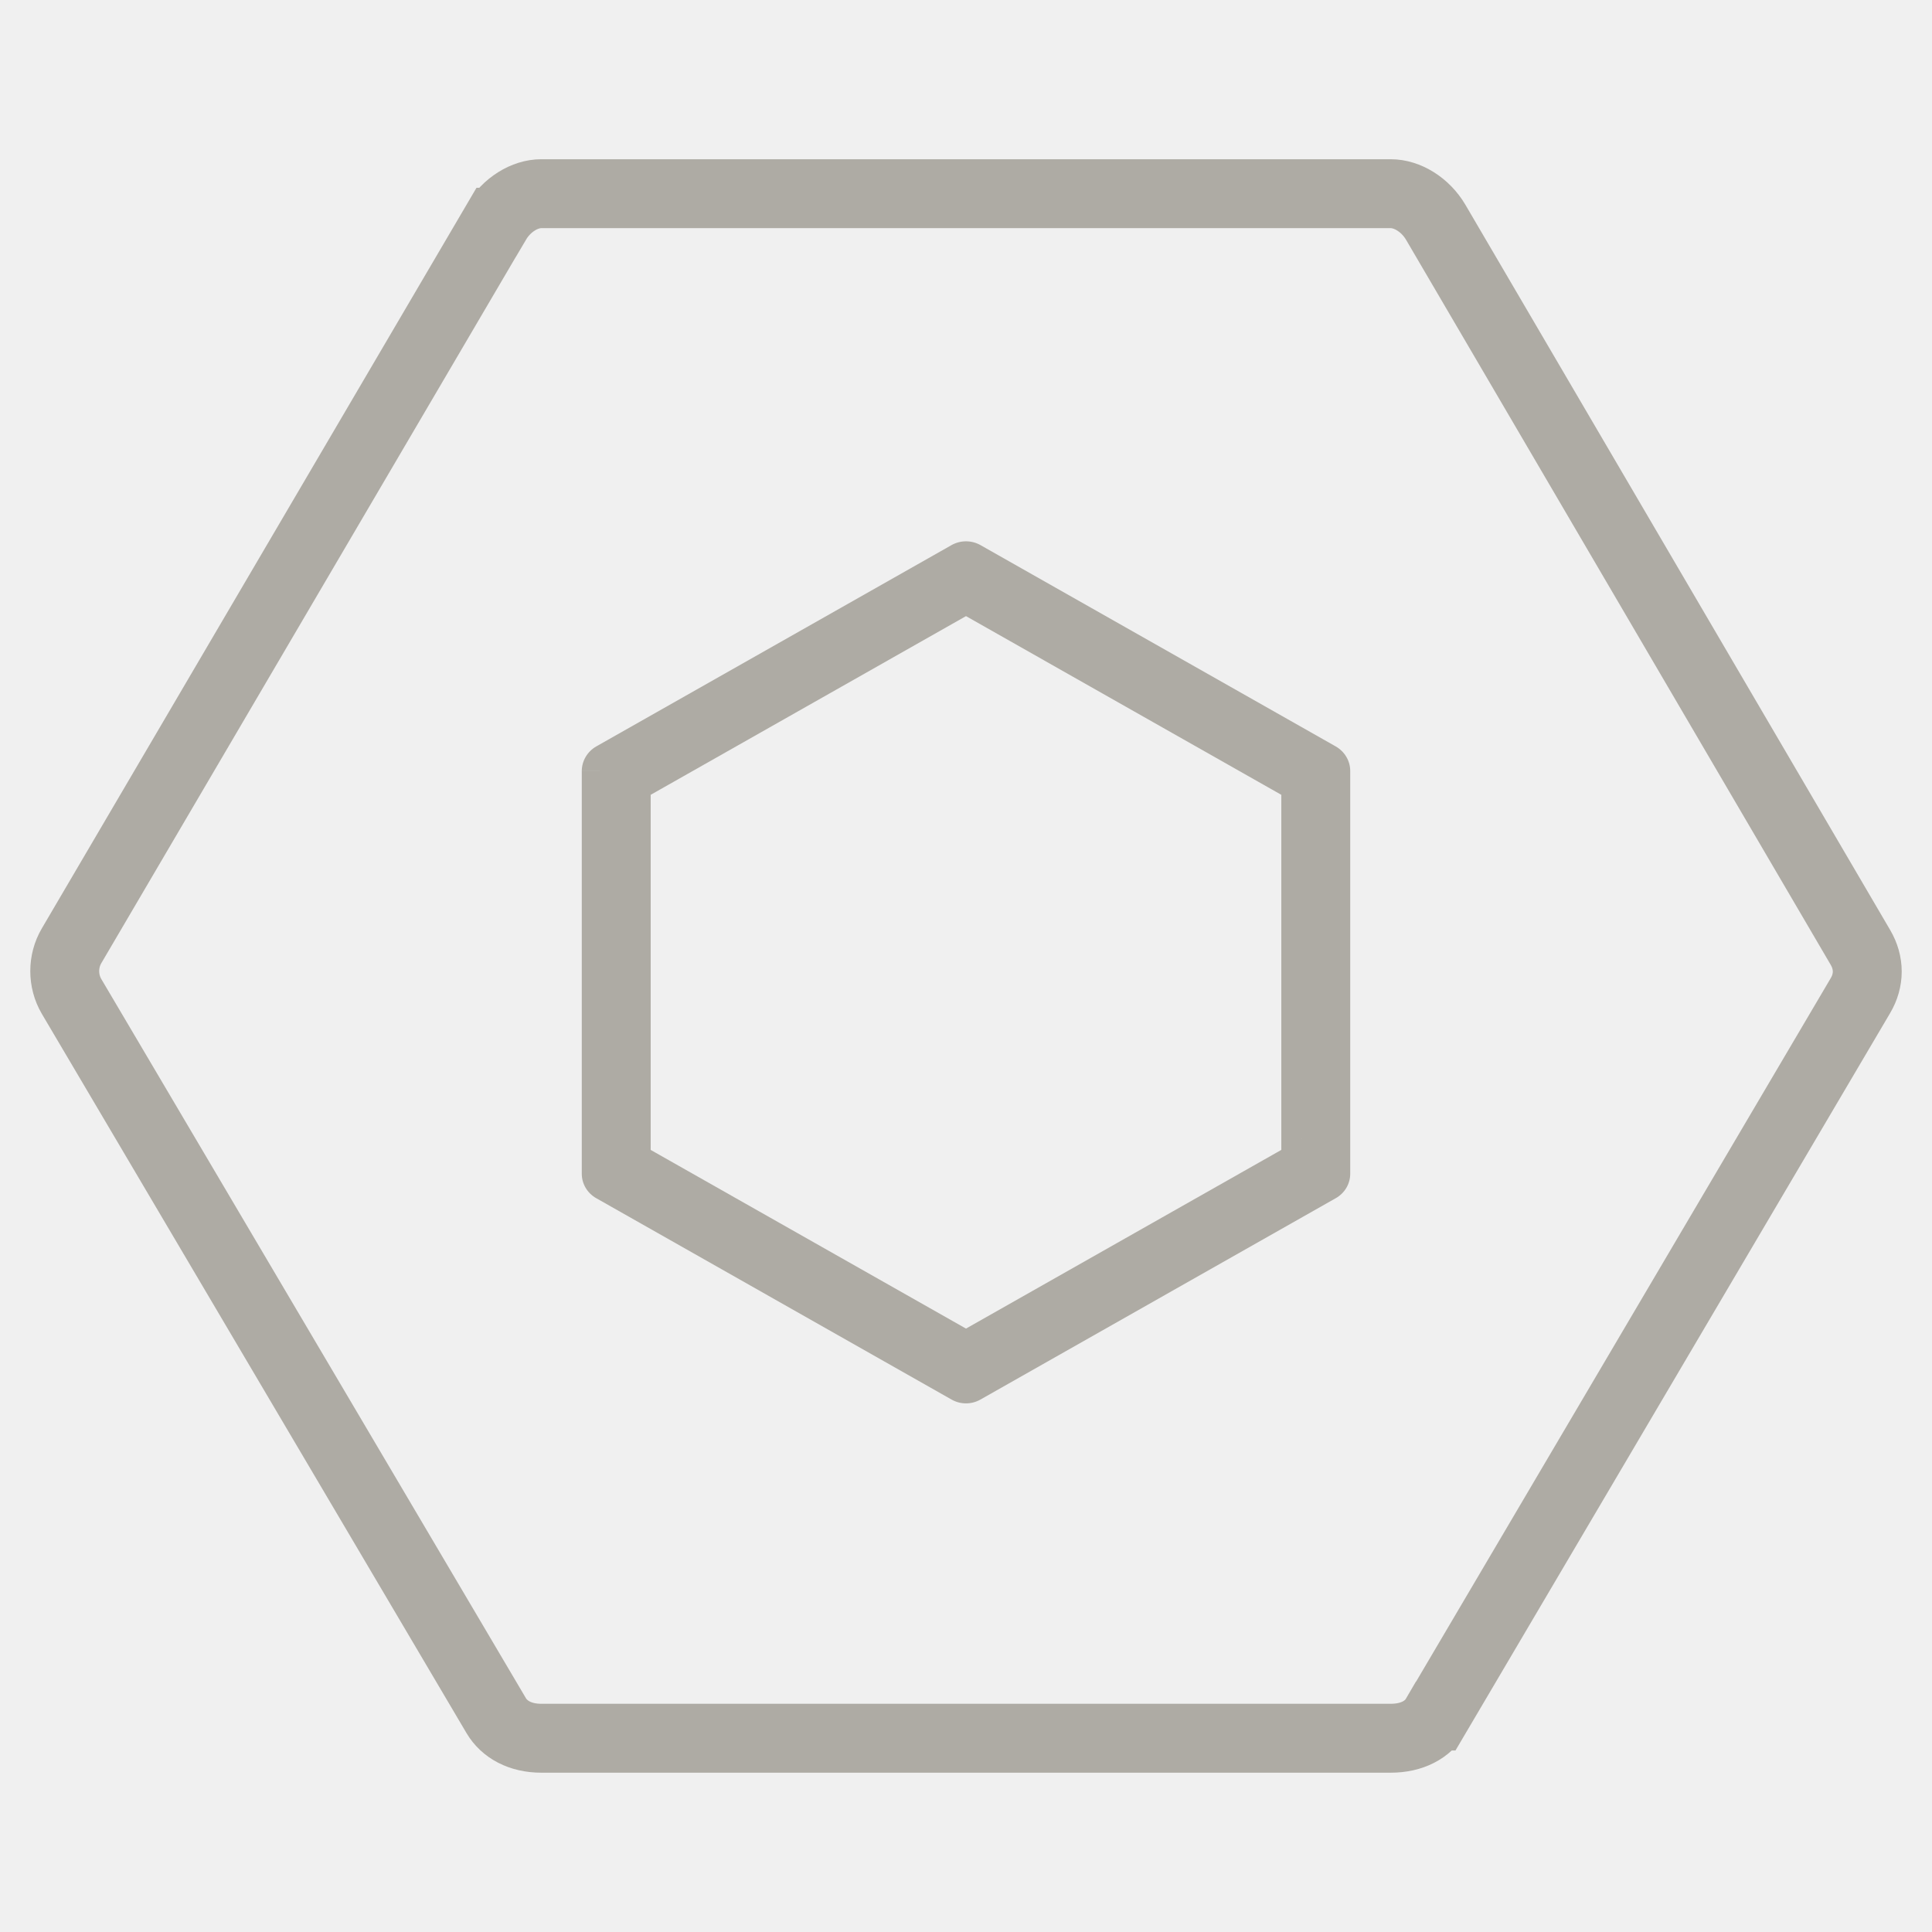
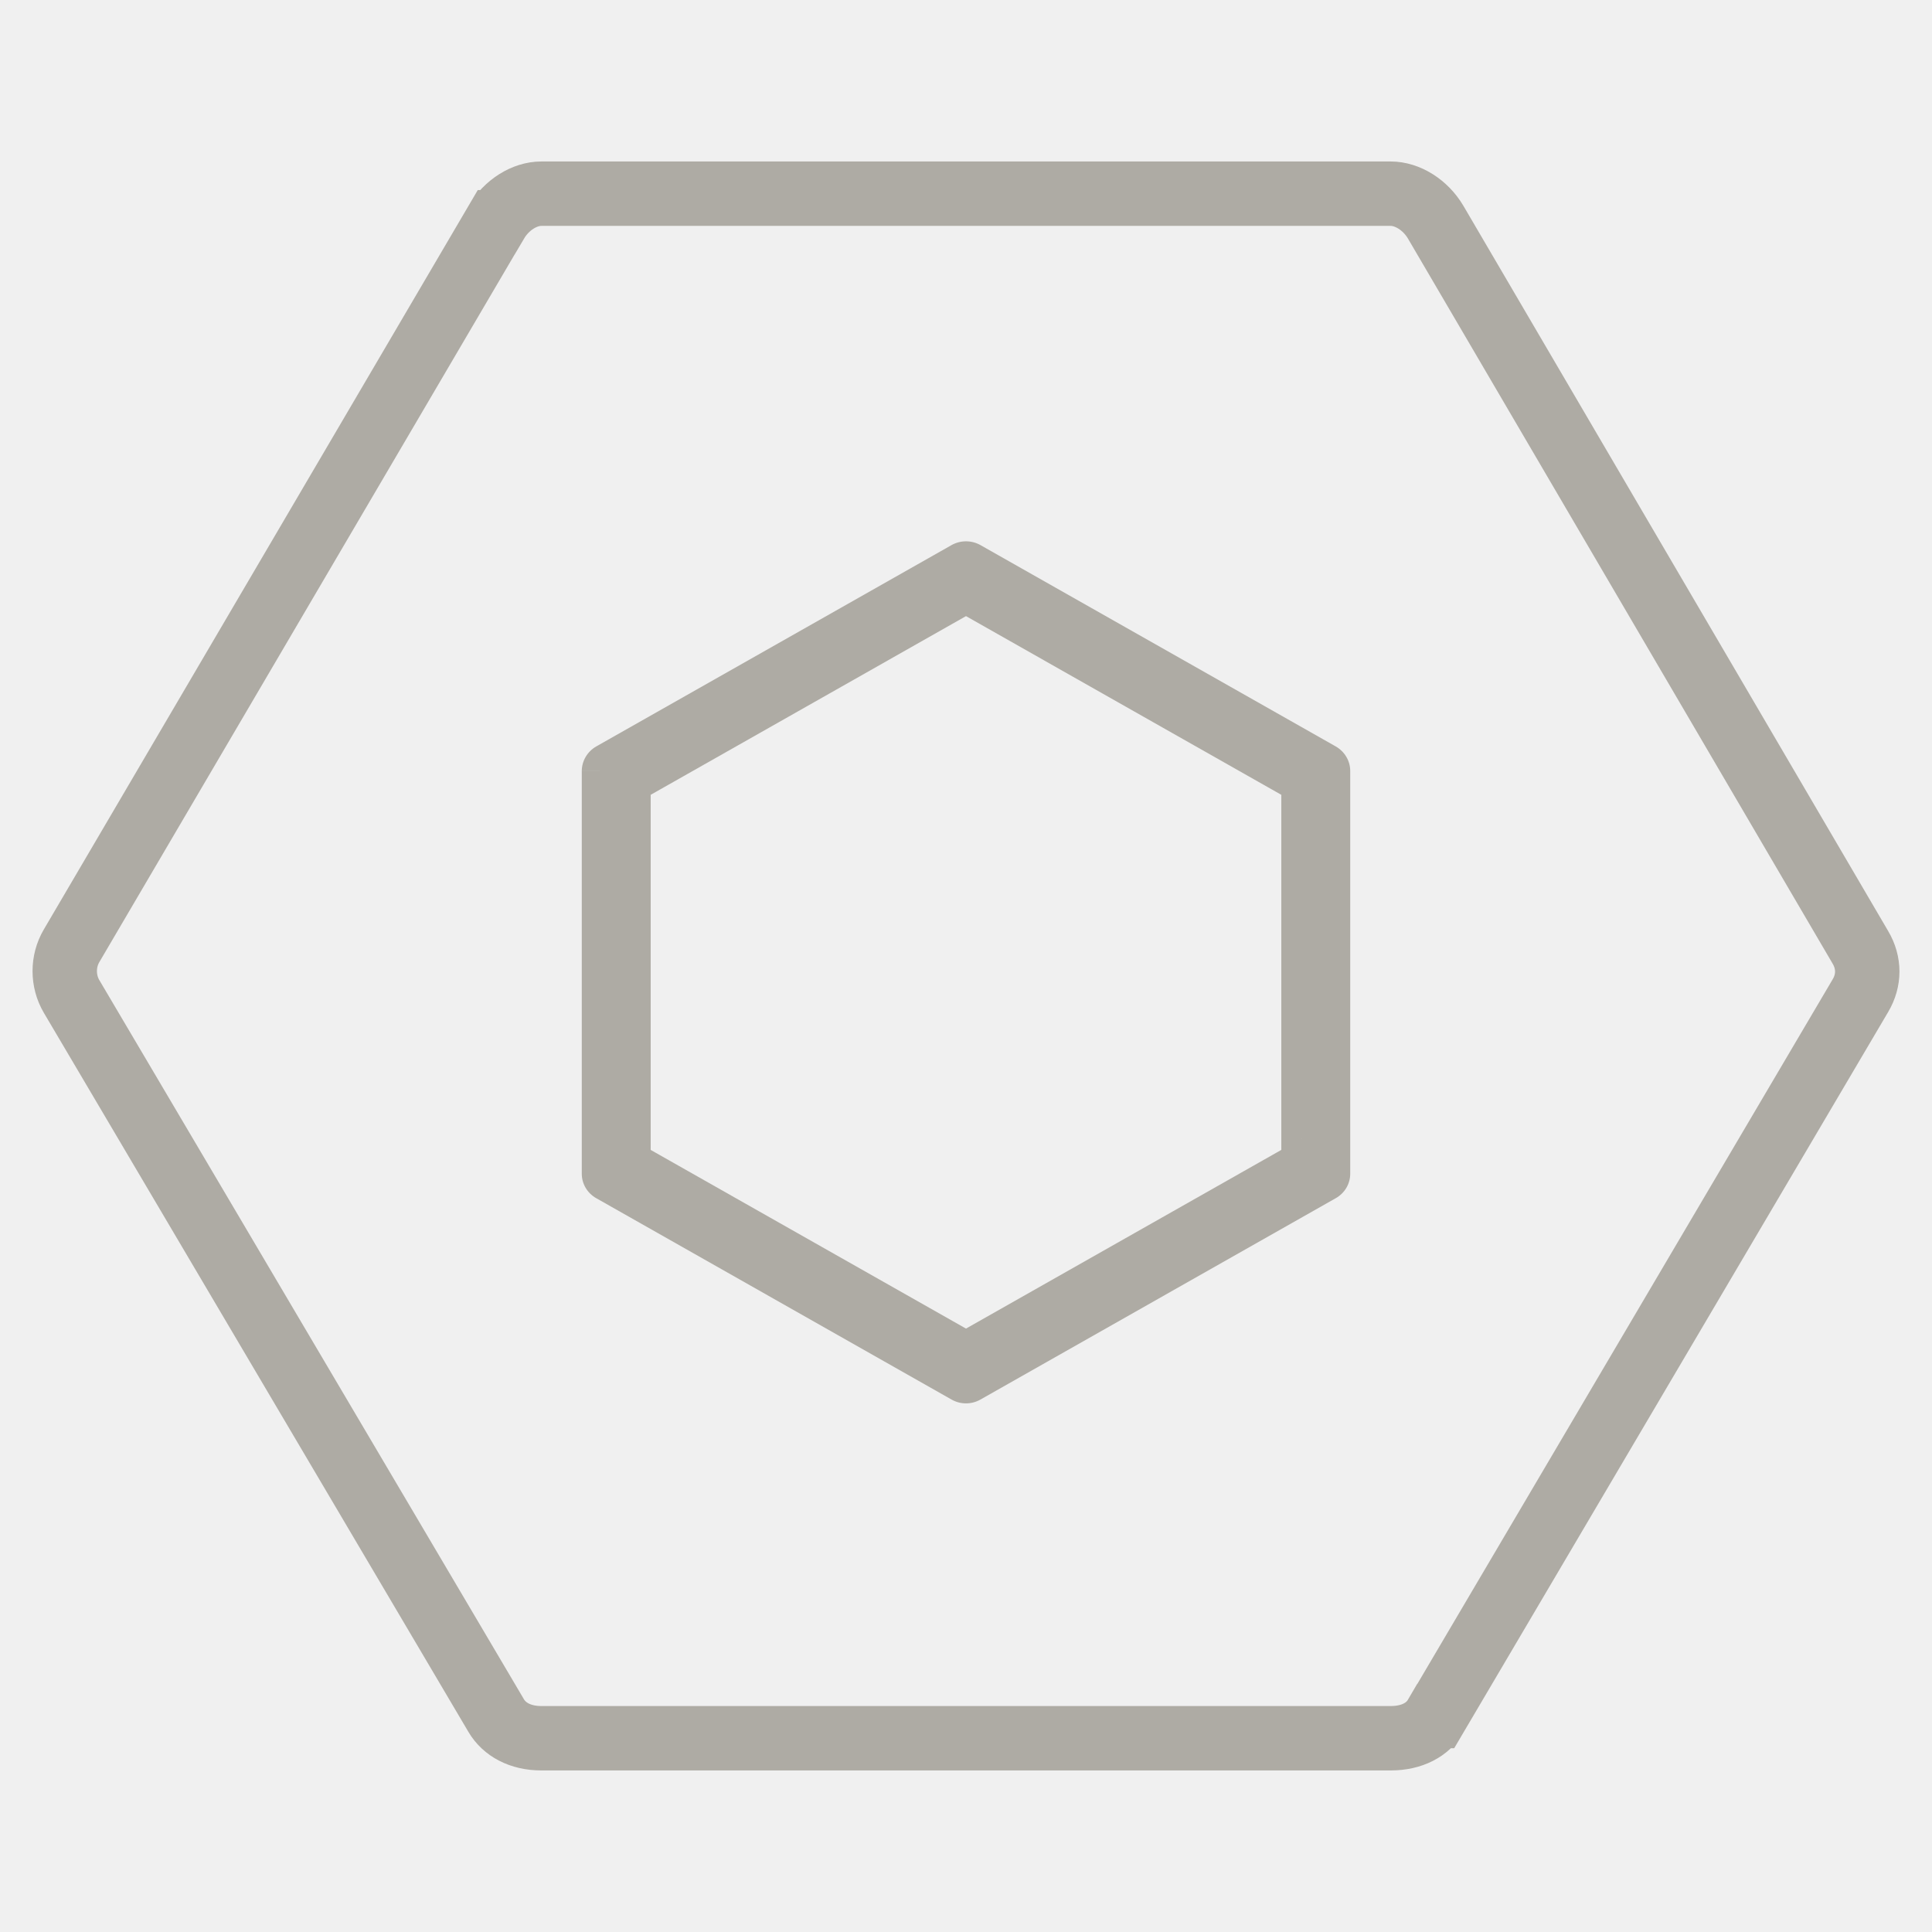
<svg xmlns="http://www.w3.org/2000/svg" width="24" height="24" viewBox="0 0 24 24" fill="none">
  <mask id="path-1-inside-1_3402_16" fill="white">
    <path d="M7.406 9.273L11.821 6.771C11.932 6.709 12.068 6.709 12.179 6.771L16.594 9.273C16.704 9.336 16.773 9.452 16.773 9.577V14.581C16.773 14.706 16.704 14.822 16.594 14.884L12.179 17.386C12.068 17.449 11.932 17.449 11.821 17.386L7.406 14.884C7.296 14.822 7.227 14.706 7.227 14.581V9.577C7.228 9.452 7.296 9.336 7.406 9.273Z" />
  </mask>
  <path d="M11.821 6.771L12.243 7.516L12.243 7.516L11.821 6.771ZM12.179 6.771L11.757 7.516L11.757 7.516L12.179 6.771ZM16.594 9.273L17.016 8.529L17.016 8.529L16.594 9.273ZM16.594 14.884L17.016 15.629L17.017 15.629L16.594 14.884ZM12.179 17.386L11.757 16.642L11.757 16.642L12.179 17.386ZM11.821 17.386L12.243 16.642L12.243 16.642L11.821 17.386ZM7.406 14.884L6.984 15.629L6.984 15.629L7.406 14.884ZM7.227 9.577L6.372 9.576V9.577H7.227ZM7.828 10.018L12.243 7.516L11.399 6.027L6.984 8.529L7.828 10.018ZM12.243 7.516C12.092 7.602 11.908 7.602 11.757 7.516L12.601 6.027C12.228 5.816 11.772 5.816 11.399 6.027L12.243 7.516ZM11.757 7.516L16.172 10.018L17.016 8.529L12.601 6.027L11.757 7.516ZM16.172 10.018C16.019 9.931 15.917 9.766 15.917 9.577H17.628C17.628 9.137 17.389 8.74 17.016 8.529L16.172 10.018ZM15.917 9.577V14.581H17.628V9.577H15.917ZM15.917 14.581C15.917 14.392 16.019 14.226 16.171 14.14L17.017 15.629C17.39 15.417 17.628 15.02 17.628 14.581H15.917ZM16.172 14.14L11.757 16.642L12.601 18.131L17.016 15.629L16.172 14.14ZM11.757 16.642C11.908 16.556 12.092 16.556 12.243 16.642L11.399 18.131C11.772 18.342 12.228 18.342 12.601 18.131L11.757 16.642ZM12.243 16.642L7.828 14.14L6.984 15.629L11.399 18.131L12.243 16.642ZM7.828 14.14C7.981 14.226 8.083 14.392 8.083 14.581H6.372C6.372 15.02 6.61 15.417 6.984 15.629L7.828 14.14ZM8.083 14.581V9.577H6.372V14.581H8.083ZM8.083 9.577C8.083 9.765 7.981 9.931 7.828 10.018L6.984 8.529C6.61 8.741 6.372 9.138 6.372 9.576L8.083 9.577Z" fill="#AEABA4" mask="url(#path-1-inside-1_3402_16)" />
-   <path d="M23.111 11.769L23.111 11.769C23.224 11.961 23.224 12.177 23.111 12.368C23.111 12.368 23.111 12.368 23.111 12.368L17.836 21.317L17.835 21.317C17.737 21.485 17.542 21.593 17.276 21.593H6.724C6.462 21.593 6.265 21.483 6.164 21.312L6.164 21.312L0.889 12.378C0.889 12.378 0.889 12.378 0.889 12.378C0.776 12.186 0.776 11.941 0.889 11.749L0.889 11.749L6.164 2.761C6.164 2.761 6.165 2.761 6.165 2.761C6.294 2.542 6.519 2.406 6.724 2.406H17.276C17.481 2.406 17.706 2.542 17.835 2.761C17.835 2.761 17.835 2.761 17.835 2.761L23.111 11.769Z" stroke="#AEABA4" stroke-width="0.856" />
+   <path d="M23.111 11.769L23.111 11.769C23.224 11.961 23.224 12.177 23.111 12.368C23.111 12.368 23.111 12.368 23.111 12.368L17.836 21.317L17.835 21.317C17.737 21.485 17.542 21.593 17.276 21.593H6.724C6.462 21.593 6.265 21.483 6.164 21.312L6.164 21.312L0.889 12.378C0.889 12.378 0.889 12.378 0.889 12.378C0.776 12.186 0.776 11.941 0.889 11.749L0.889 11.749L6.164 2.761C6.164 2.761 6.165 2.761 6.165 2.761C6.294 2.542 6.519 2.406 6.724 2.406H17.276C17.481 2.406 17.706 2.542 17.835 2.761C17.835 2.761 17.835 2.761 17.835 2.761L23.111 11.769Z" stroke="#AEABA4" stroke-width="0.8" />
</svg>
